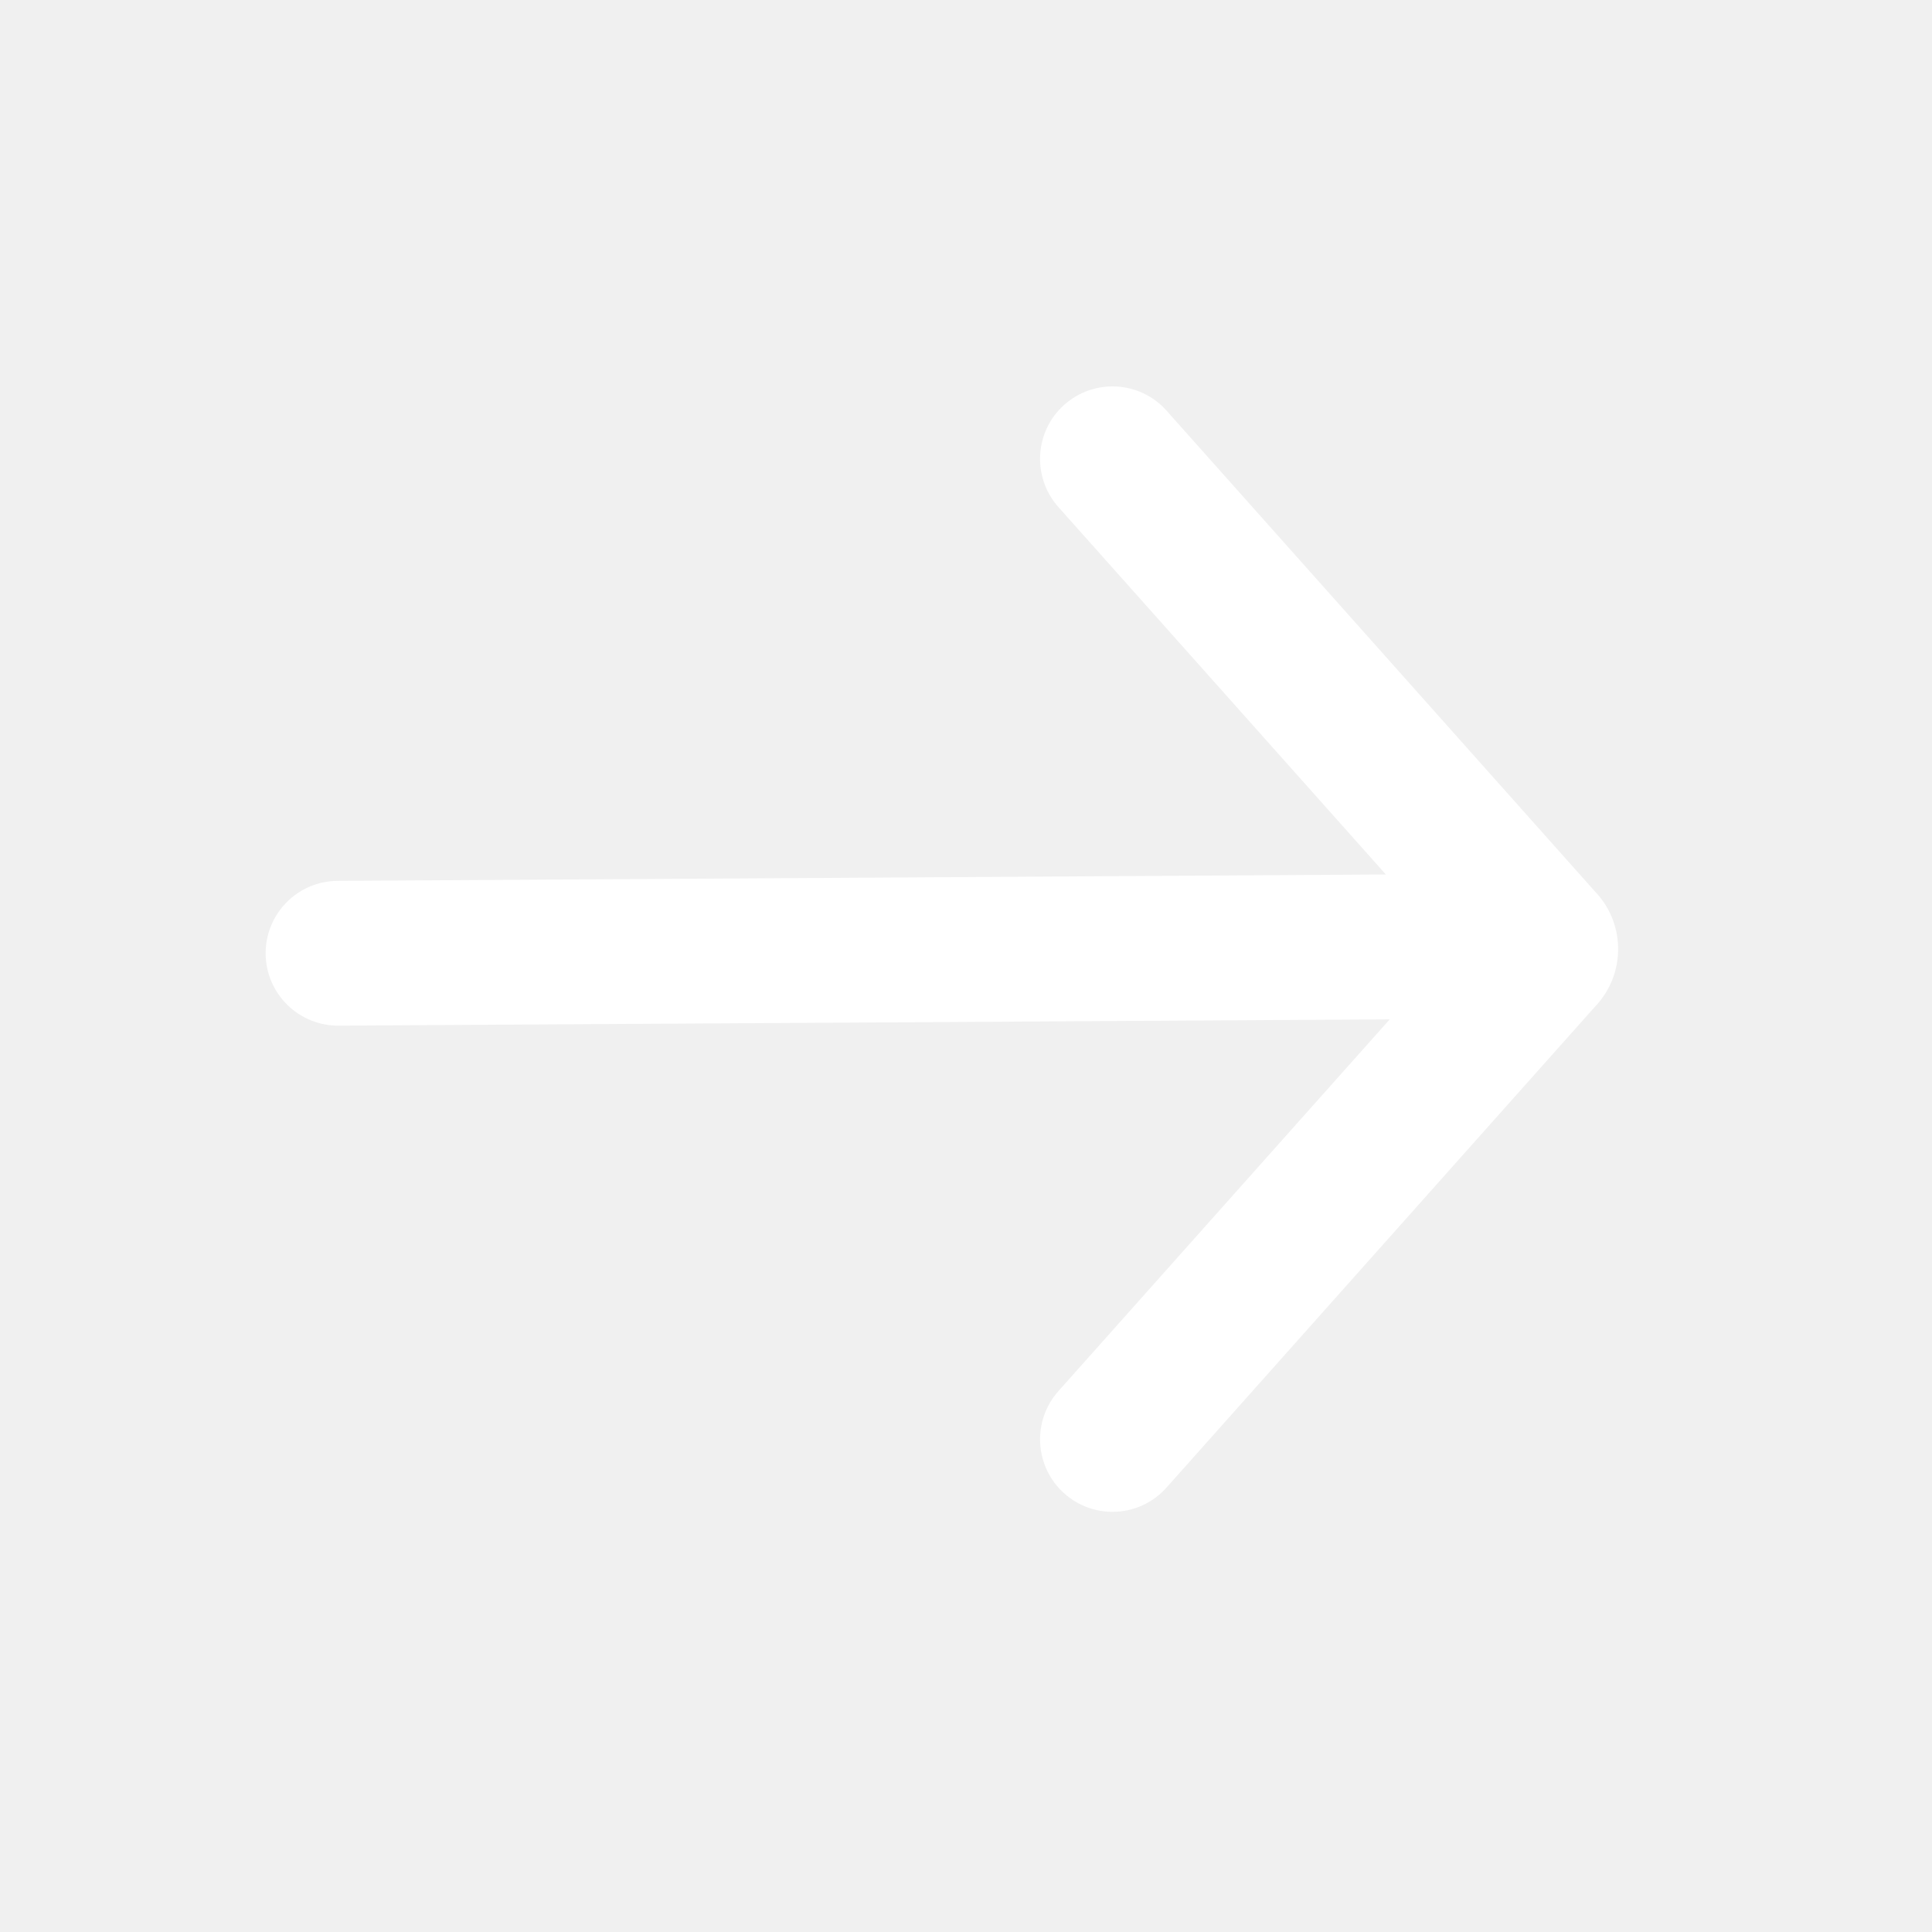
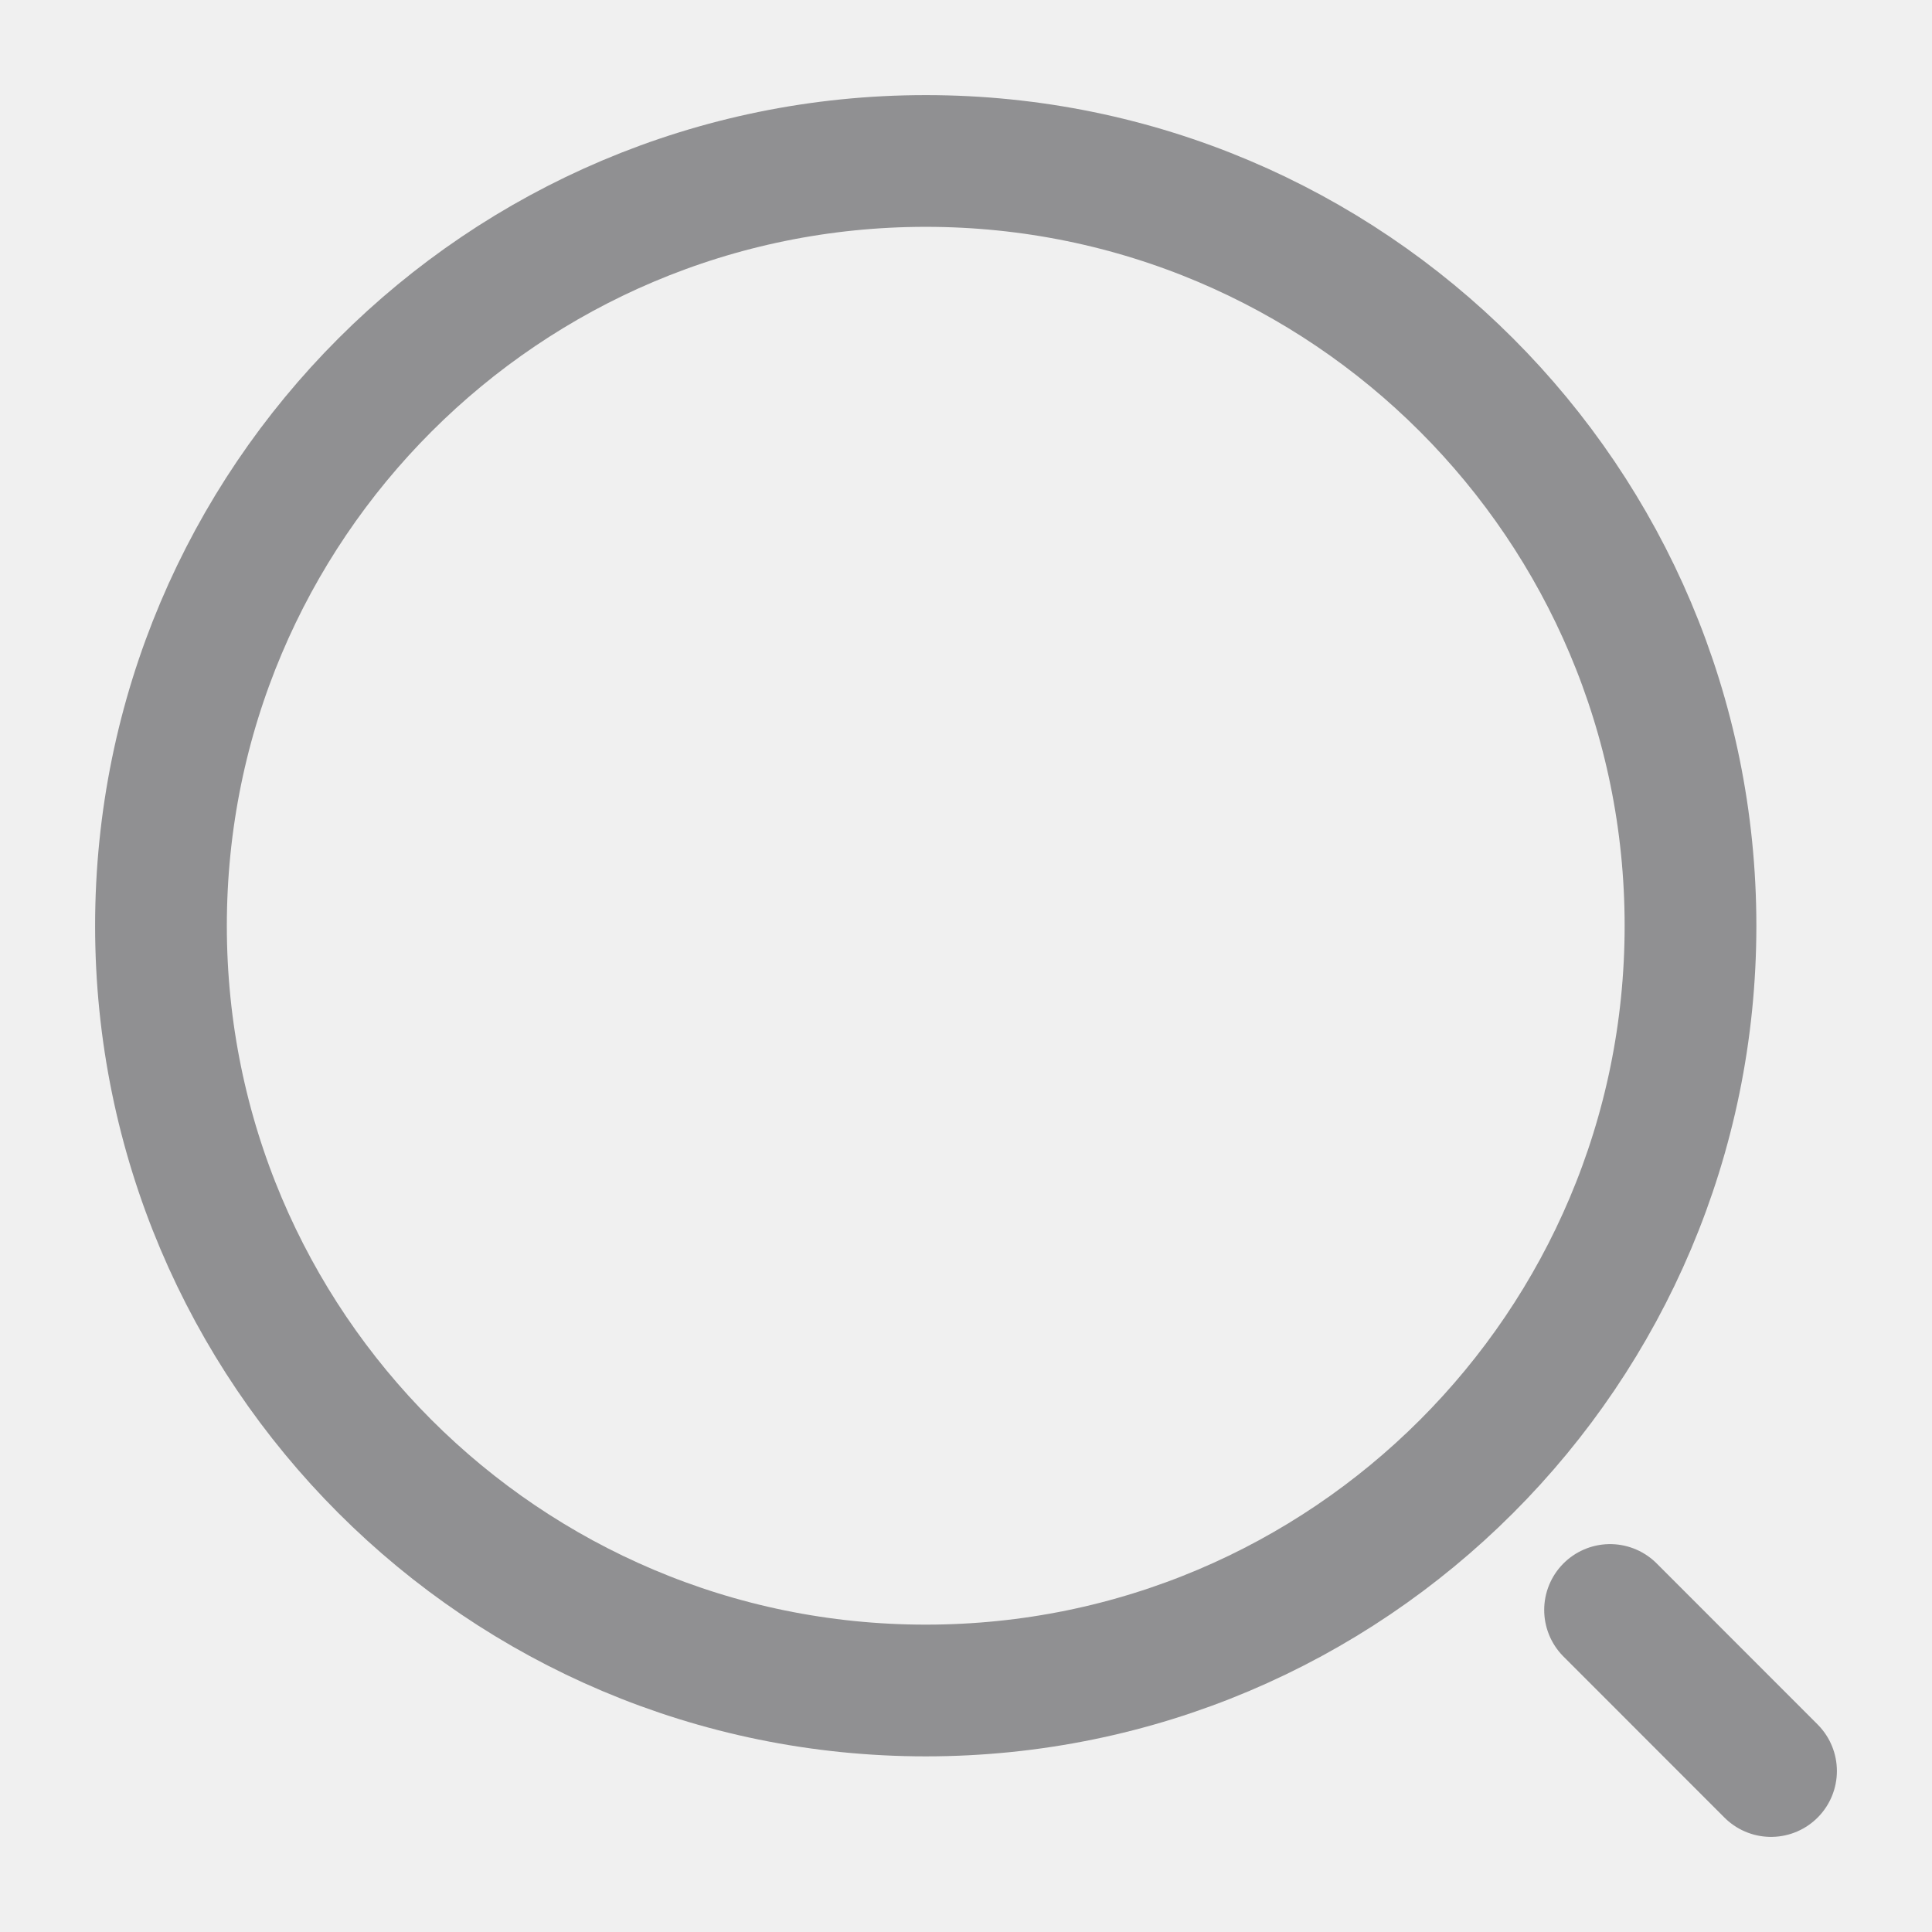
- <svg xmlns="http://www.w3.org/2000/svg" width="16" height="16" viewBox="0 0 16 16" fill="none">
-   <path fill-rule="evenodd" clip-rule="evenodd" d="M8.814 3.352C8.567 3.572 8.545 3.952 8.765 4.199L11.477 7.242L2.797 7.295C2.465 7.296 2.198 7.567 2.2 7.898C2.202 8.229 2.473 8.496 2.804 8.494L11.509 8.442L8.765 11.521C8.545 11.768 8.567 12.148 8.814 12.368C9.062 12.589 9.441 12.567 9.661 12.319L13.225 8.319C13.225 8.319 13.225 8.319 13.225 8.319C13.225 8.319 13.225 8.319 13.226 8.319C13.459 8.057 13.459 7.663 13.226 7.401C13.225 7.401 13.225 7.401 13.225 7.401C13.225 7.401 13.225 7.401 13.225 7.401L9.661 3.401C9.441 3.153 9.062 3.132 8.814 3.352Z" fill="white" />
+ <svg xmlns="http://www.w3.org/2000/svg" width="22" height="22" viewBox="0 0 22 22" fill="none">
+   <path d="M10.542 19.25C15.351 19.25 19.25 15.351 19.25 10.542C19.25 5.732 15.351 1.833 10.542 1.833C5.732 1.833 1.833 5.732 1.833 10.542C1.833 15.351 5.732 19.25 10.542 19.25Z" stroke="#010206" stroke-opacity="0.4" stroke-width="1.5" stroke-linecap="round" stroke-linejoin="round" />
+   <path d="M20.167 20.167L18.334 18.333" stroke="#010206" stroke-opacity="0.4" stroke-width="1.5" stroke-linecap="round" stroke-linejoin="round" />
</svg>
